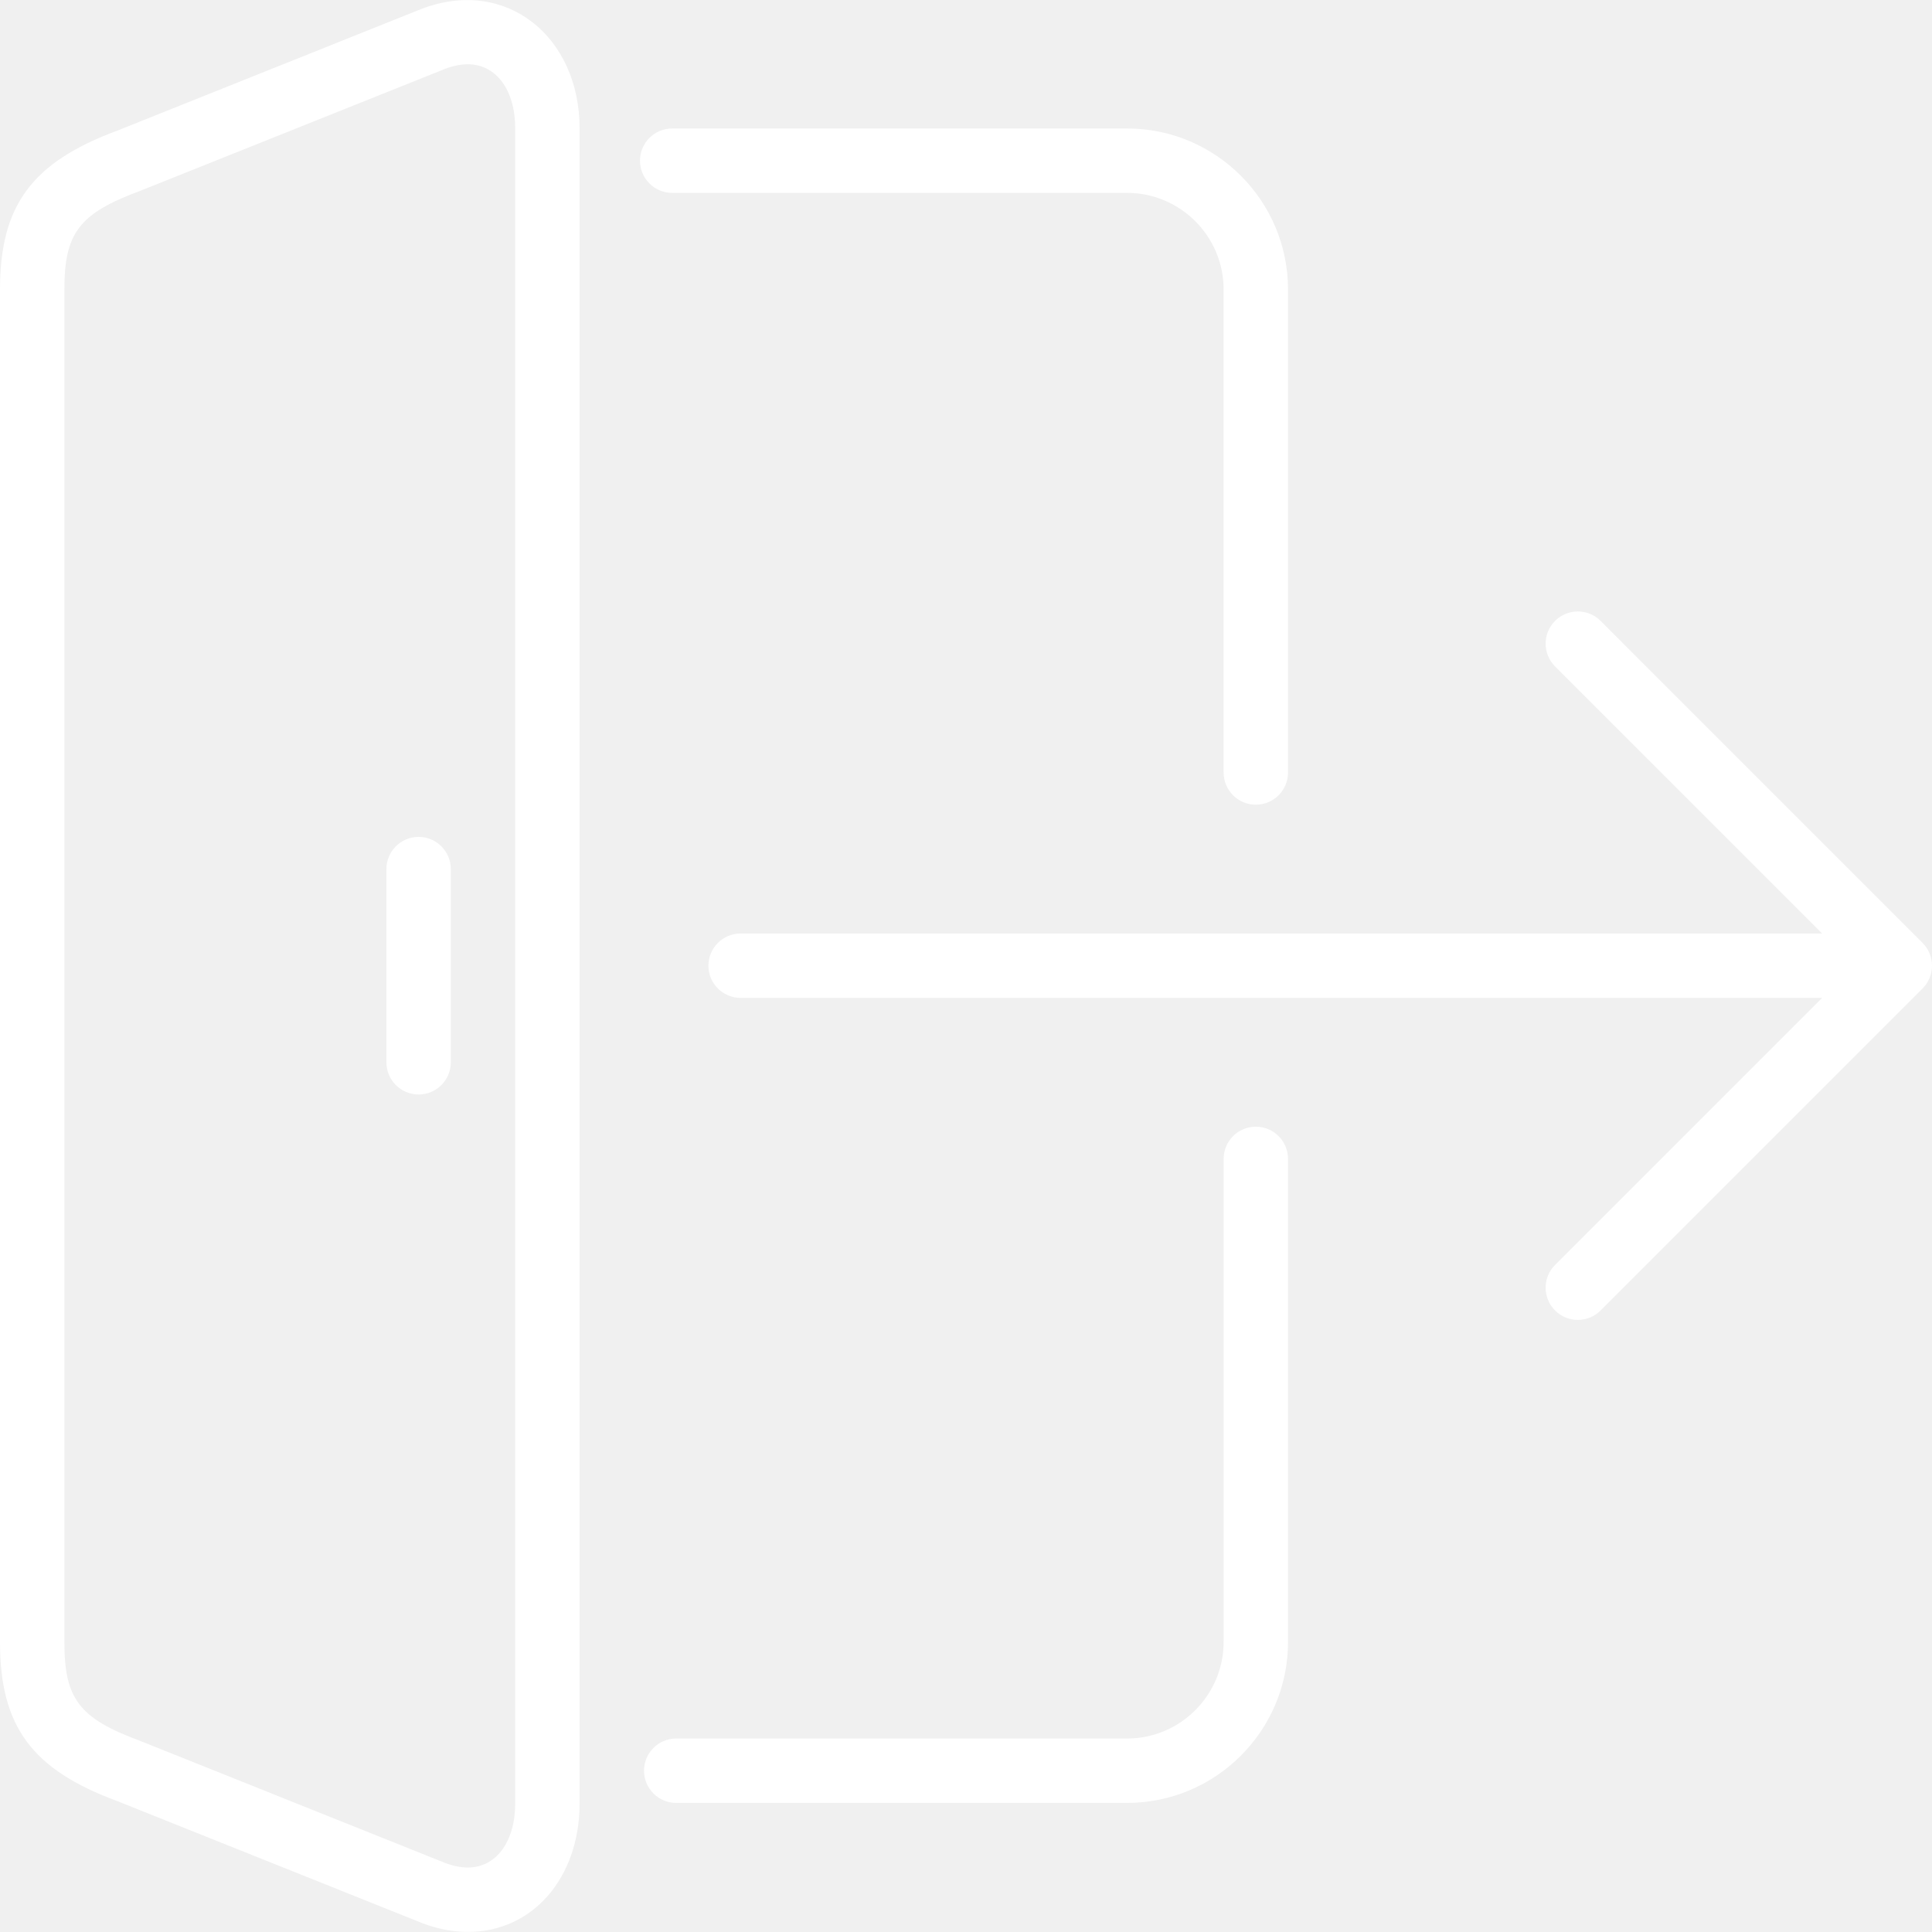
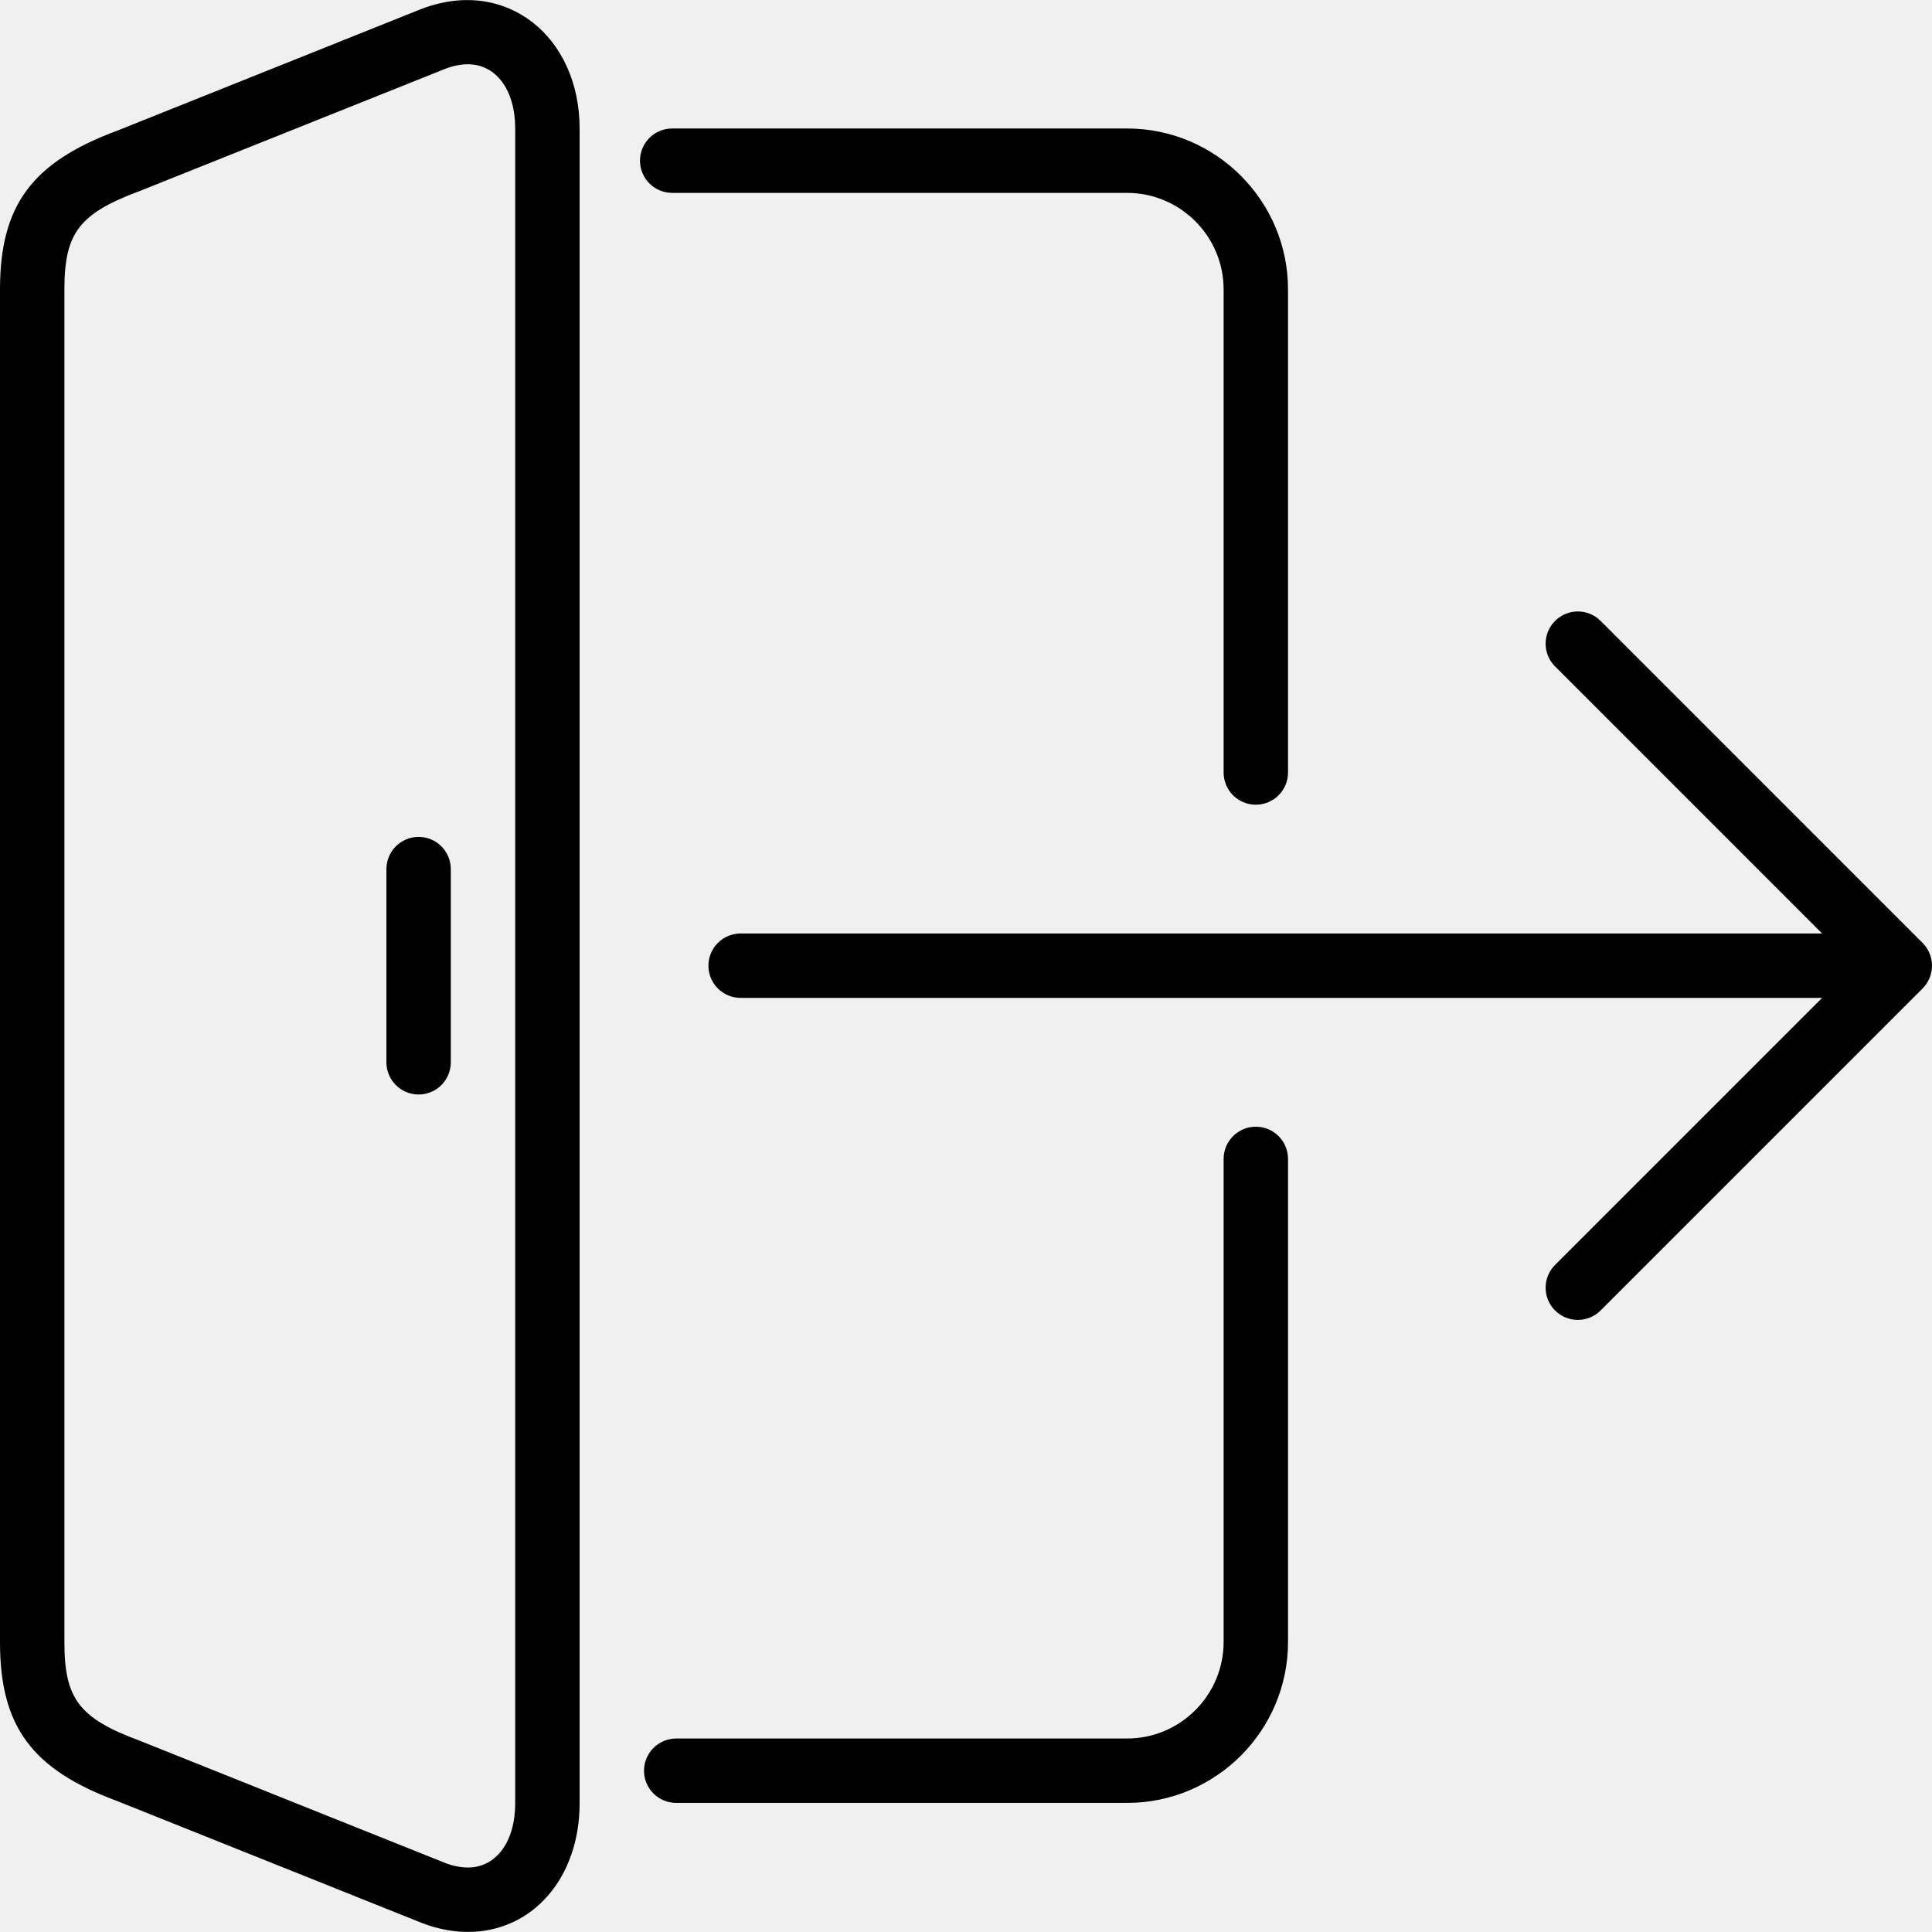
- <svg xmlns="http://www.w3.org/2000/svg" version="1.1" id="Layer_1" x="0px" y="0px" viewBox="0 0 511.989 511.989" style="enable-background:new 0 0 511.989 511.989;" xml:space="preserve" fill="white">
+ <svg xmlns="http://www.w3.org/2000/svg" version="1.1" id="Layer_1" x="0px" y="0px" viewBox="0 0 511.989 511.989" style="enable-background:new 0 0 511.989 511.989;" xml:space="preserve">
  <g>
    <g>
      <g>
        <path d="M110.933,221.782c-4.71,0-8.533,3.823-8.533,8.533v51.2c0,4.71,3.823,8.533,8.533,8.533s8.533-3.823,8.533-8.533v-51.2     C119.467,225.605,115.644,221.782,110.933,221.782z" />
        <path d="M111.855,2.304L31.172,34.586C8.448,43,0,54.418,0,76.715v358.477c0,22.298,8.448,33.715,30.959,42.061l81.058,32.427     c4.011,1.519,8.038,2.287,11.981,2.287c17.152,0,29.602-14.336,29.602-34.091V34.049C153.6,9.78,134.246-6.126,111.855,2.304z      M136.533,477.876c0,10.18-5.035,17.024-12.535,17.024c-1.869,0-3.883-0.401-5.803-1.118L37.103,461.33     c-16.102-5.965-20.036-11.102-20.036-26.138V76.715c0-15.036,3.934-20.164,20.241-26.206l80.725-32.29     c2.082-0.785,4.087-1.186,5.956-1.186c7.501,0,12.544,6.835,12.544,17.016V477.876z" />
        <path d="M178.133,51.115h120.533c14.114,0,25.6,11.486,25.6,25.6v128c0,4.71,3.814,8.533,8.533,8.533     c4.719,0,8.533-3.823,8.533-8.533v-128c0-23.526-19.14-42.667-42.667-42.667H178.133c-4.71,0-8.533,3.823-8.533,8.533     S173.423,51.115,178.133,51.115z" />
        <path d="M332.8,298.582c-4.719,0-8.533,3.823-8.533,8.533v128c0,14.114-11.486,25.6-25.6,25.6H179.2     c-4.71,0-8.533,3.823-8.533,8.533s3.823,8.533,8.533,8.533h119.467c23.526,0,42.667-19.14,42.667-42.667v-128     C341.333,302.405,337.519,298.582,332.8,298.582z" />
        <path d="M511.343,252.655c-0.435-1.05-1.058-1.988-1.852-2.782l-85.325-85.333c-3.337-3.336-8.73-3.336-12.066,0     c-3.337,3.337-3.337,8.73,0,12.066l70.767,70.775H196.267c-4.71,0-8.533,3.823-8.533,8.533c0,4.71,3.823,8.533,8.533,8.533     h286.601L412.1,335.215c-3.337,3.337-3.337,8.73,0,12.066c1.664,1.664,3.849,2.5,6.033,2.5c2.185,0,4.369-0.836,6.033-2.5     l85.325-85.325c0.794-0.794,1.417-1.732,1.852-2.782C512.205,257.093,512.205,254.738,511.343,252.655z" />
      </g>
    </g>
  </g>
  <g>
</g>
  <g>
</g>
  <g>
</g>
  <g>
</g>
  <g>
</g>
  <g>
</g>
  <g>
</g>
  <g>
</g>
  <g>
</g>
  <g>
</g>
  <g>
</g>
  <g>
</g>
  <g>
</g>
  <g>
</g>
  <g>
</g>
</svg>
